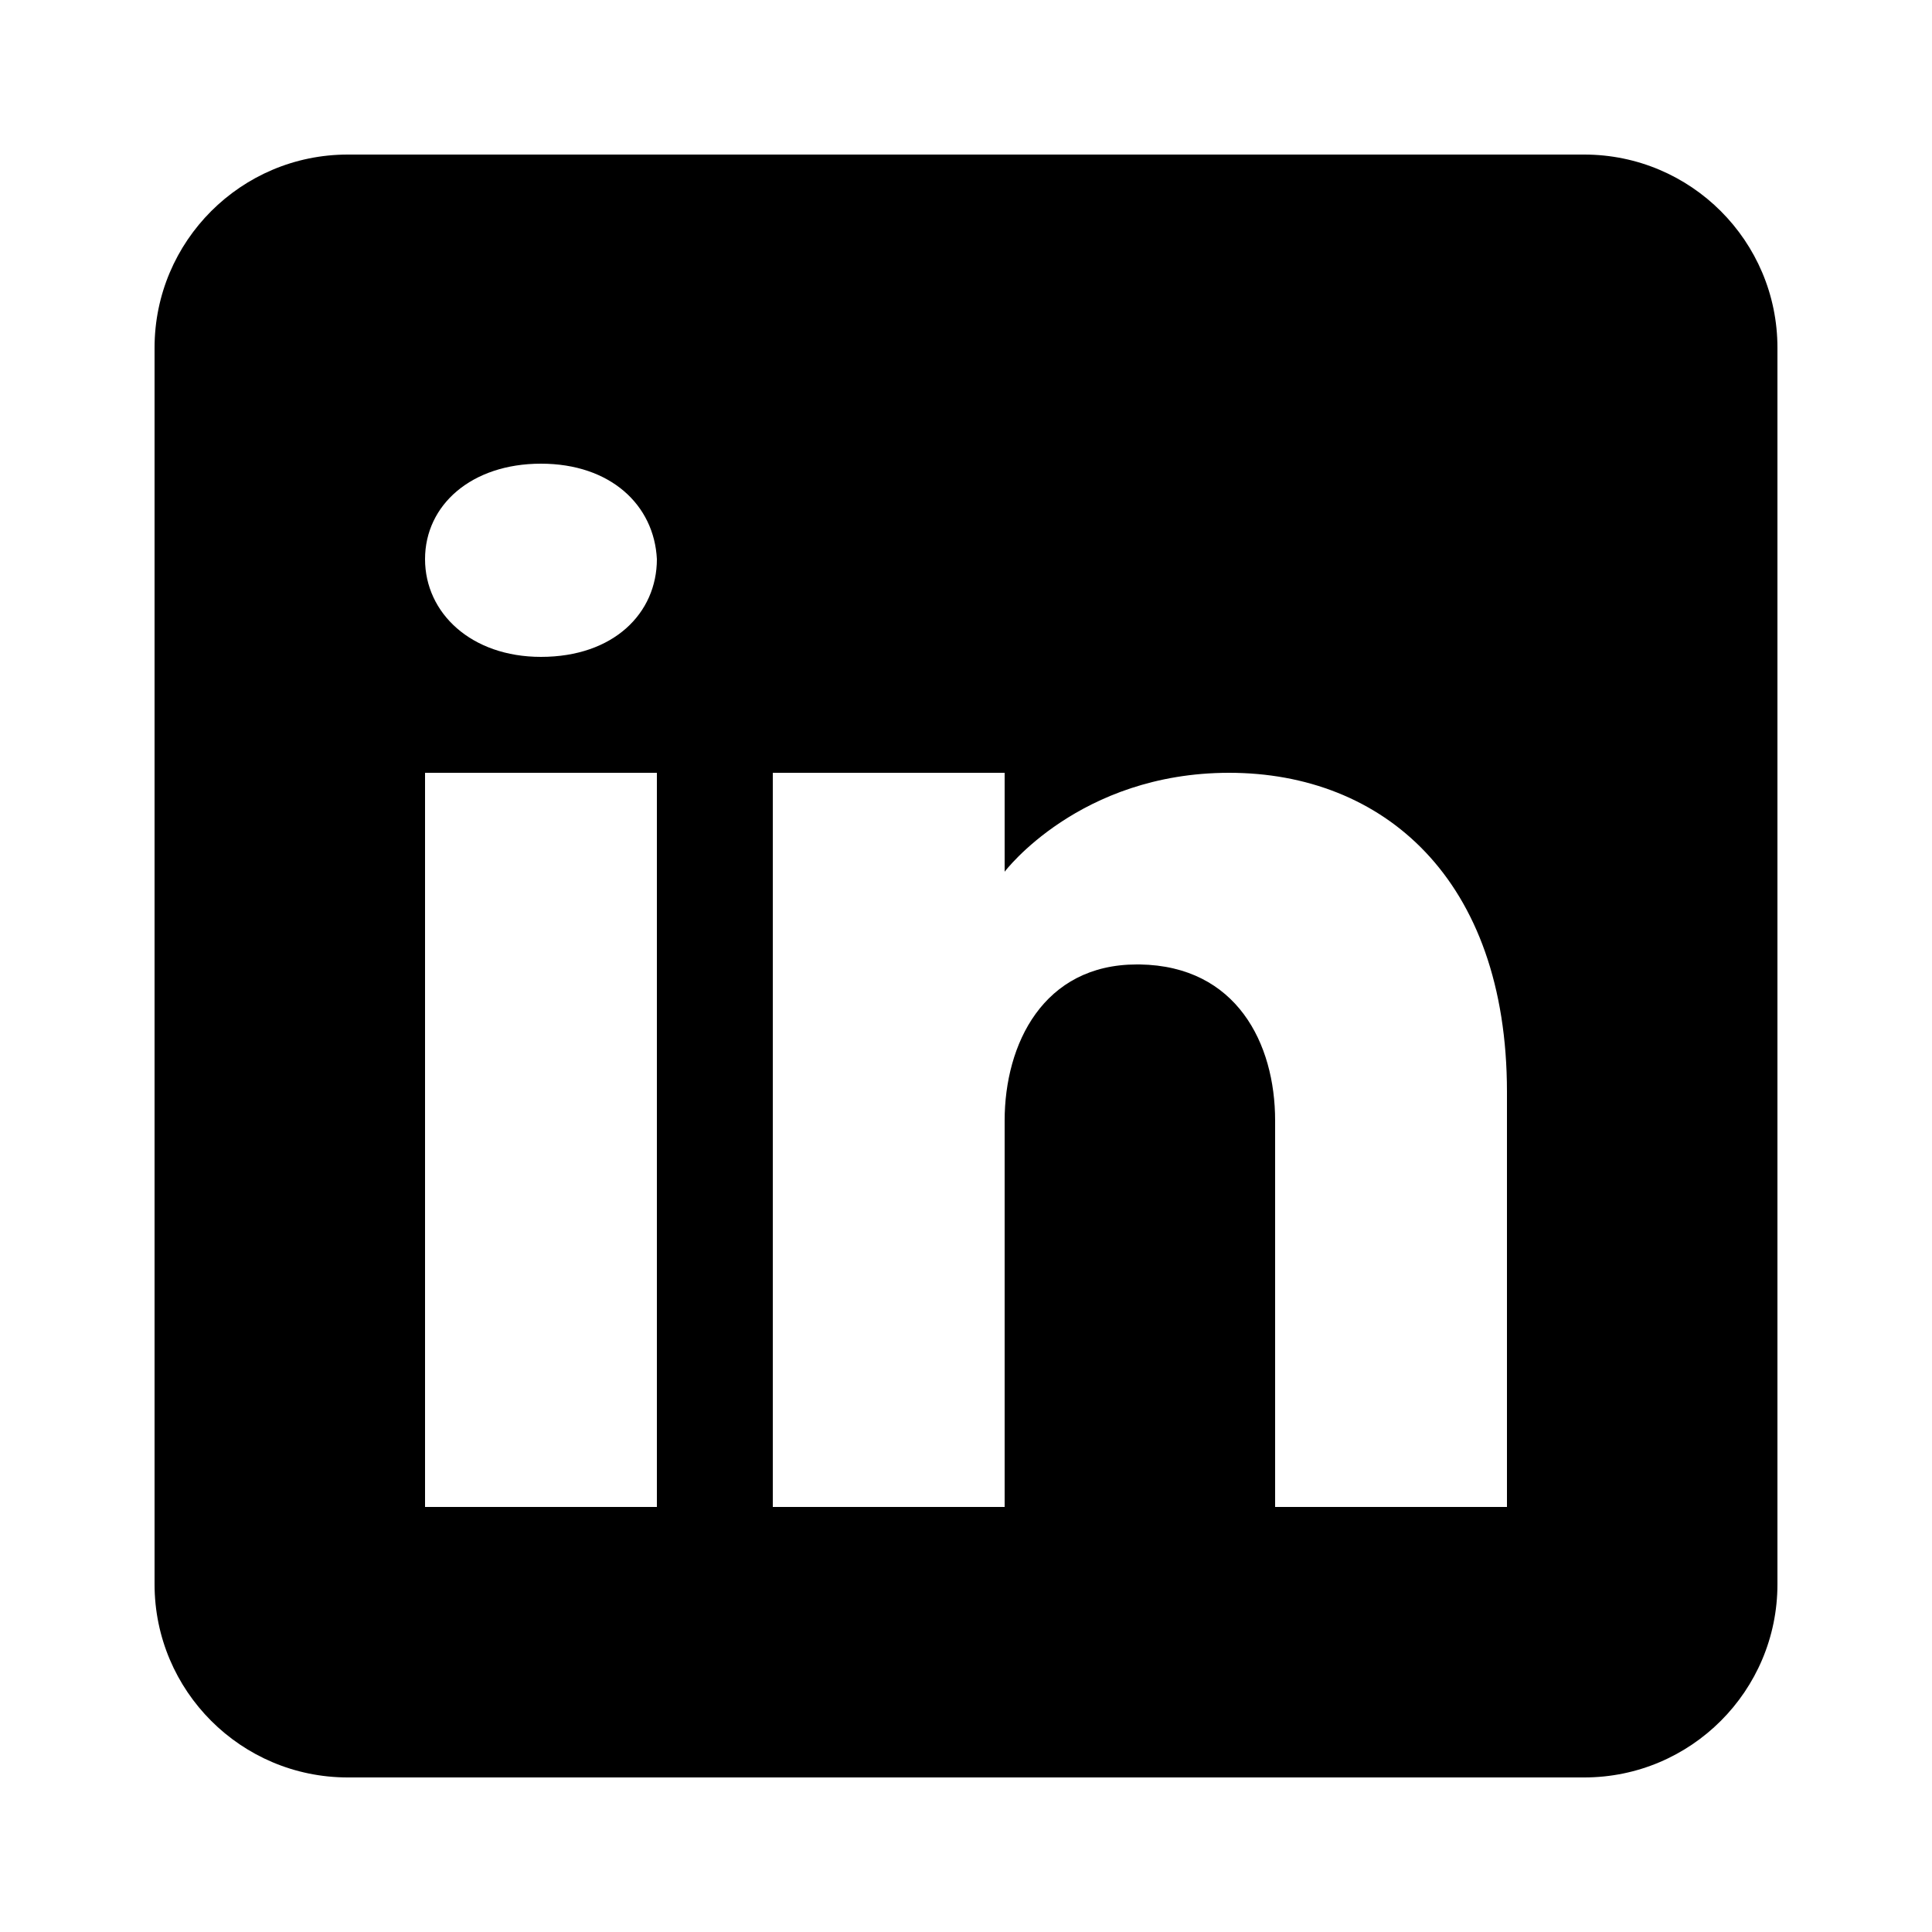
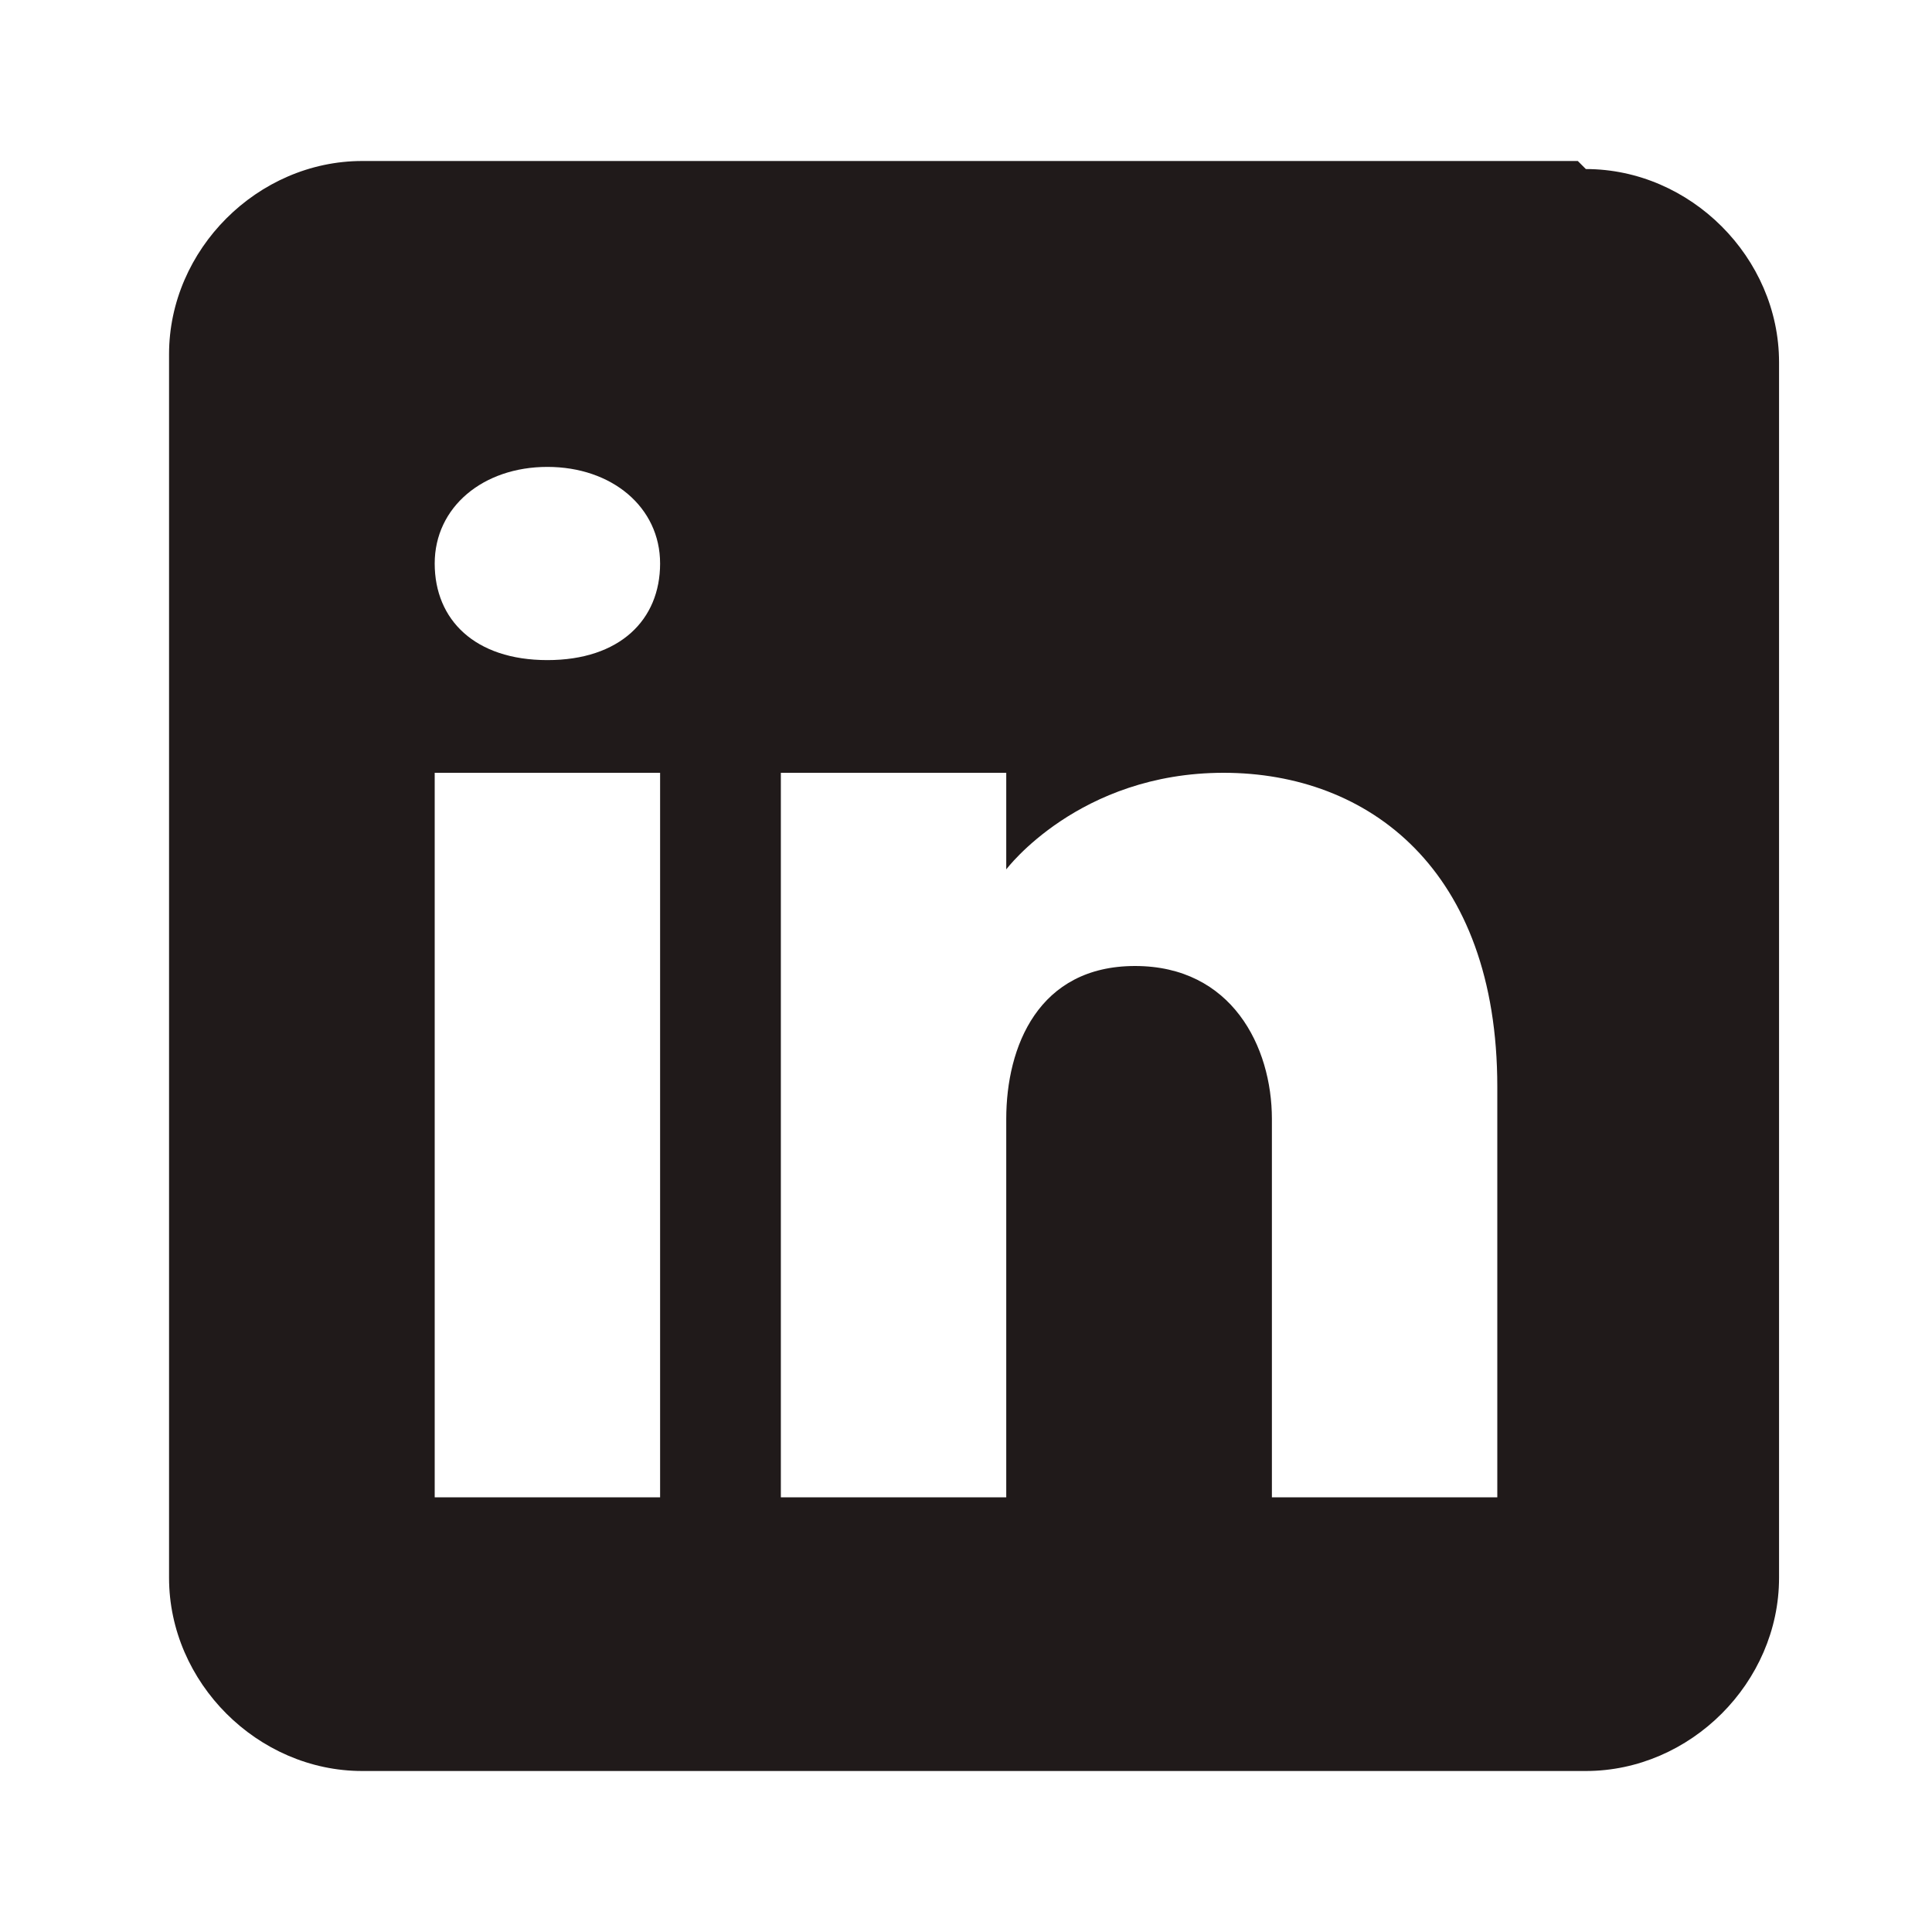
- <svg xmlns="http://www.w3.org/2000/svg" viewBox="0 0 50 50" width="50px" height="50px">
-   <path d="M41,4H9C6.24,4,4,6.24,4,9v32c0,2.76,2.24,5,5,5h32c2.76,0,5-2.24,5-5V9C46,6.24,43.76,4,41,4z M17,20v19h-6V20H17z M11,14.47c0-1.4,1.2-2.47,3-2.47s2.93,1.07,3,2.47c0,1.4-1.12,2.53-3,2.53C12.2,17,11,15.87,11,14.47z M39,39h-6c0,0,0-9.26,0-10 c0-2-1-4-3.5-4.04h-0.08C27,24.96,26,27.02,26,29c0,0.91,0,10,0,10h-6V20h6v2.56c0,0,1.93-2.56,5.81-2.56 c3.97,0,7.19,2.73,7.19,8.26V39z" />
+ <svg xmlns="http://www.w3.org/2000/svg" version="1.1" viewBox="0 0 24 24"> width="20" height="20"
+   <defs>
+     <style>
+       .cls-1 {
+         fill: #201a1a;
+       }
+     </style>
+   </defs>
+   <g>
+     <g id="Layer_1">
+       <g id="Layer_1-2" data-name="Layer_1">
+         <g id="Layer_1-2">
+           <path class="cls-1" d="M19.6,2H4.5c-1.3,0-2.4,1.1-2.4,2.4v15.2c0,1.3,1.1,2.4,2.4,2.4h15.2c1.3,0,2.4-1.1,2.4-2.4V4.5c0-1.3-1.1-2.4-2.4-2.4h0ZM8.2,9.6v9h-2.8v-9h2.8ZM5.4,7c0-.7.6-1.2,1.4-1.2s1.4.5,1.4,1.2-.5,1.2-1.4,1.2-1.4-.5-1.4-1.2ZM18.6,18.6h-2.8v-4.7c0-.9-.5-1.9-1.7-1.9h0c-1.2,0-1.6,1-1.6,1.9v4.7h-2.8v-9h2.8v1.2s.9-1.2,2.7-1.2,3.4,1.2,3.4,3.9v5.1h0Z" />
+         </g>
+       </g>
+     </g>
+   </g>
</svg>
